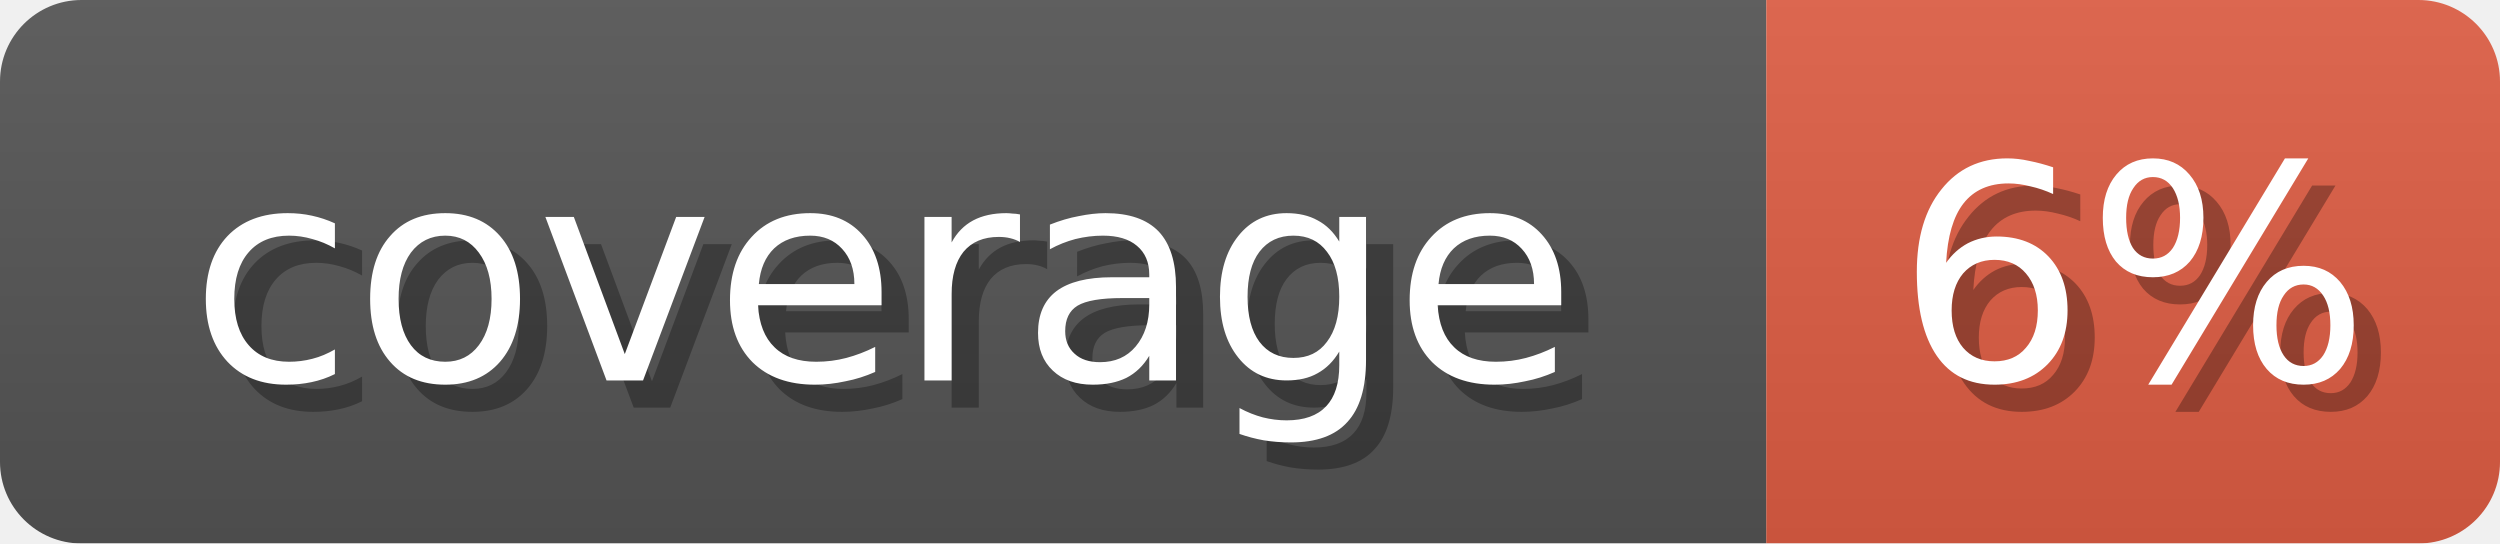
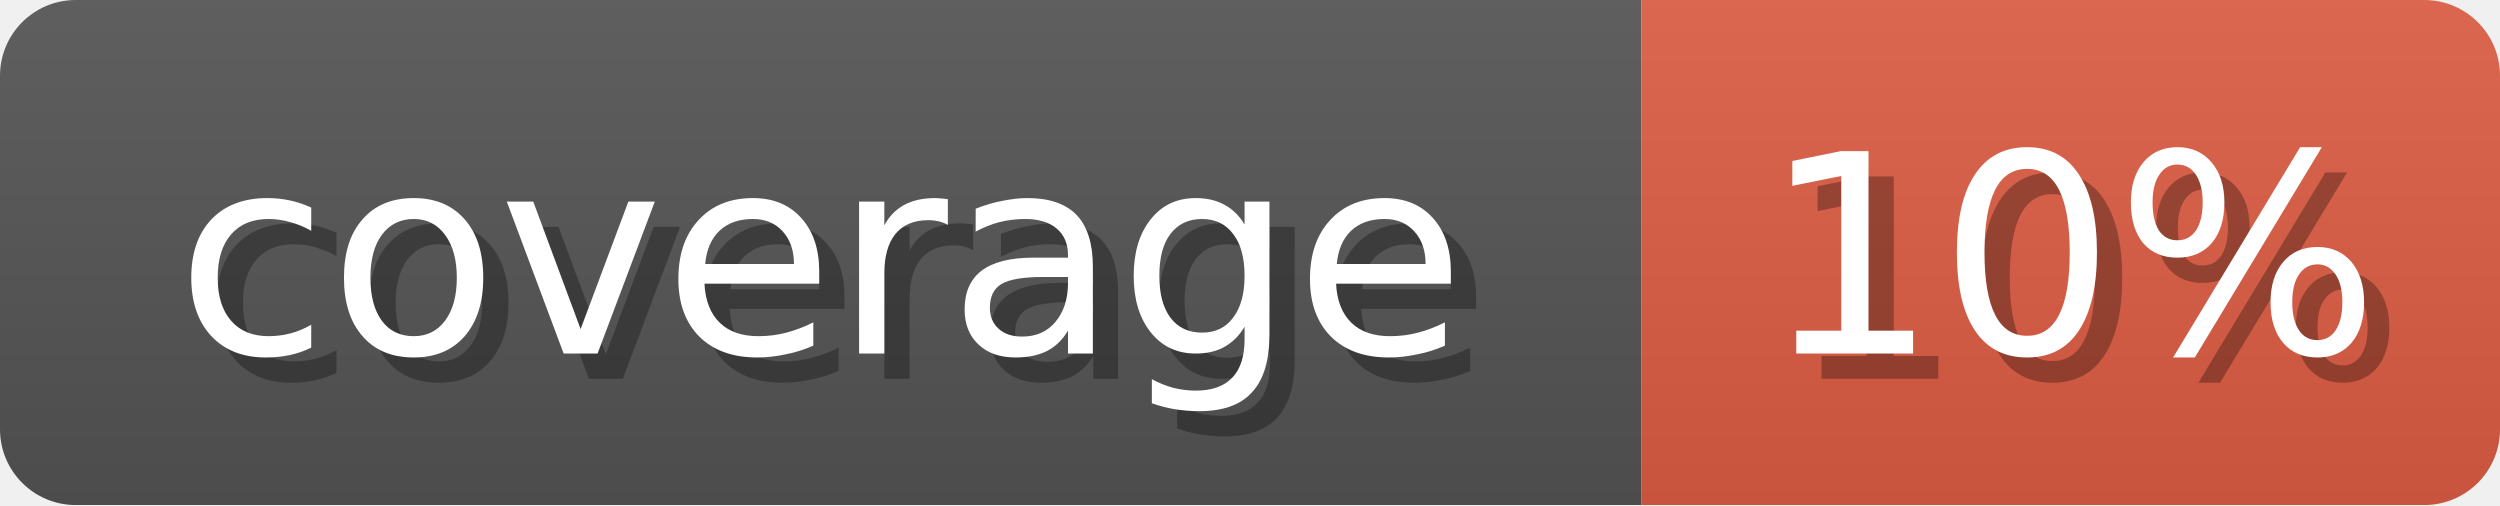
- <svg xmlns="http://www.w3.org/2000/svg" width="92" height="20">
+ <svg xmlns="http://www.w3.org/2000/svg" width="99" height="20">
  <linearGradient id="b" x2="0" y2="100%">
    <stop offset="0" stop-color="#bbb" stop-opacity=".1" />
    <stop offset="1" stop-opacity=".1" />
  </linearGradient>
  <mask id="anybadge_1">
-     <rect width="92" height="20" rx="3" fill="#fff" />
+     <rect width="99" height="20" rx="3" fill="#fff" />
  </mask>
  <g mask="url(#anybadge_1)">
    <path fill="#555" d="M0 0h65v20H0z" />
-     <path fill="#e05d44" d="M65 0h27v20H65z" />
-     <path fill="url(#b)" d="M0 0h92v20H0z" />
+     <path fill="#e05d44" d="M65 0h34v20H65z" />
+     <path fill="url(#b)" d="M0 0h99v20H0z" />
  </g>
  <g fill="#fff" text-anchor="middle" font-family="DejaVu Sans,Verdana,Geneva,sans-serif" font-size="11">
    <text x="33.5" y="15" fill="#010101" fill-opacity=".3">coverage</text>
    <text x="32.5" y="14">coverage</text>
  </g>
  <g fill="#fff" text-anchor="middle" font-family="DejaVu Sans,Verdana,Geneva,sans-serif" font-size="11">
-     <text x="79.5" y="15" fill="#010101" fill-opacity=".3">6%</text>
-     <text x="78.5" y="14">6%</text>
+     <text x="83.0" y="15" fill="#010101" fill-opacity=".3">10%</text>
+     <text x="82.0" y="14">10%</text>
  </g>
</svg>
